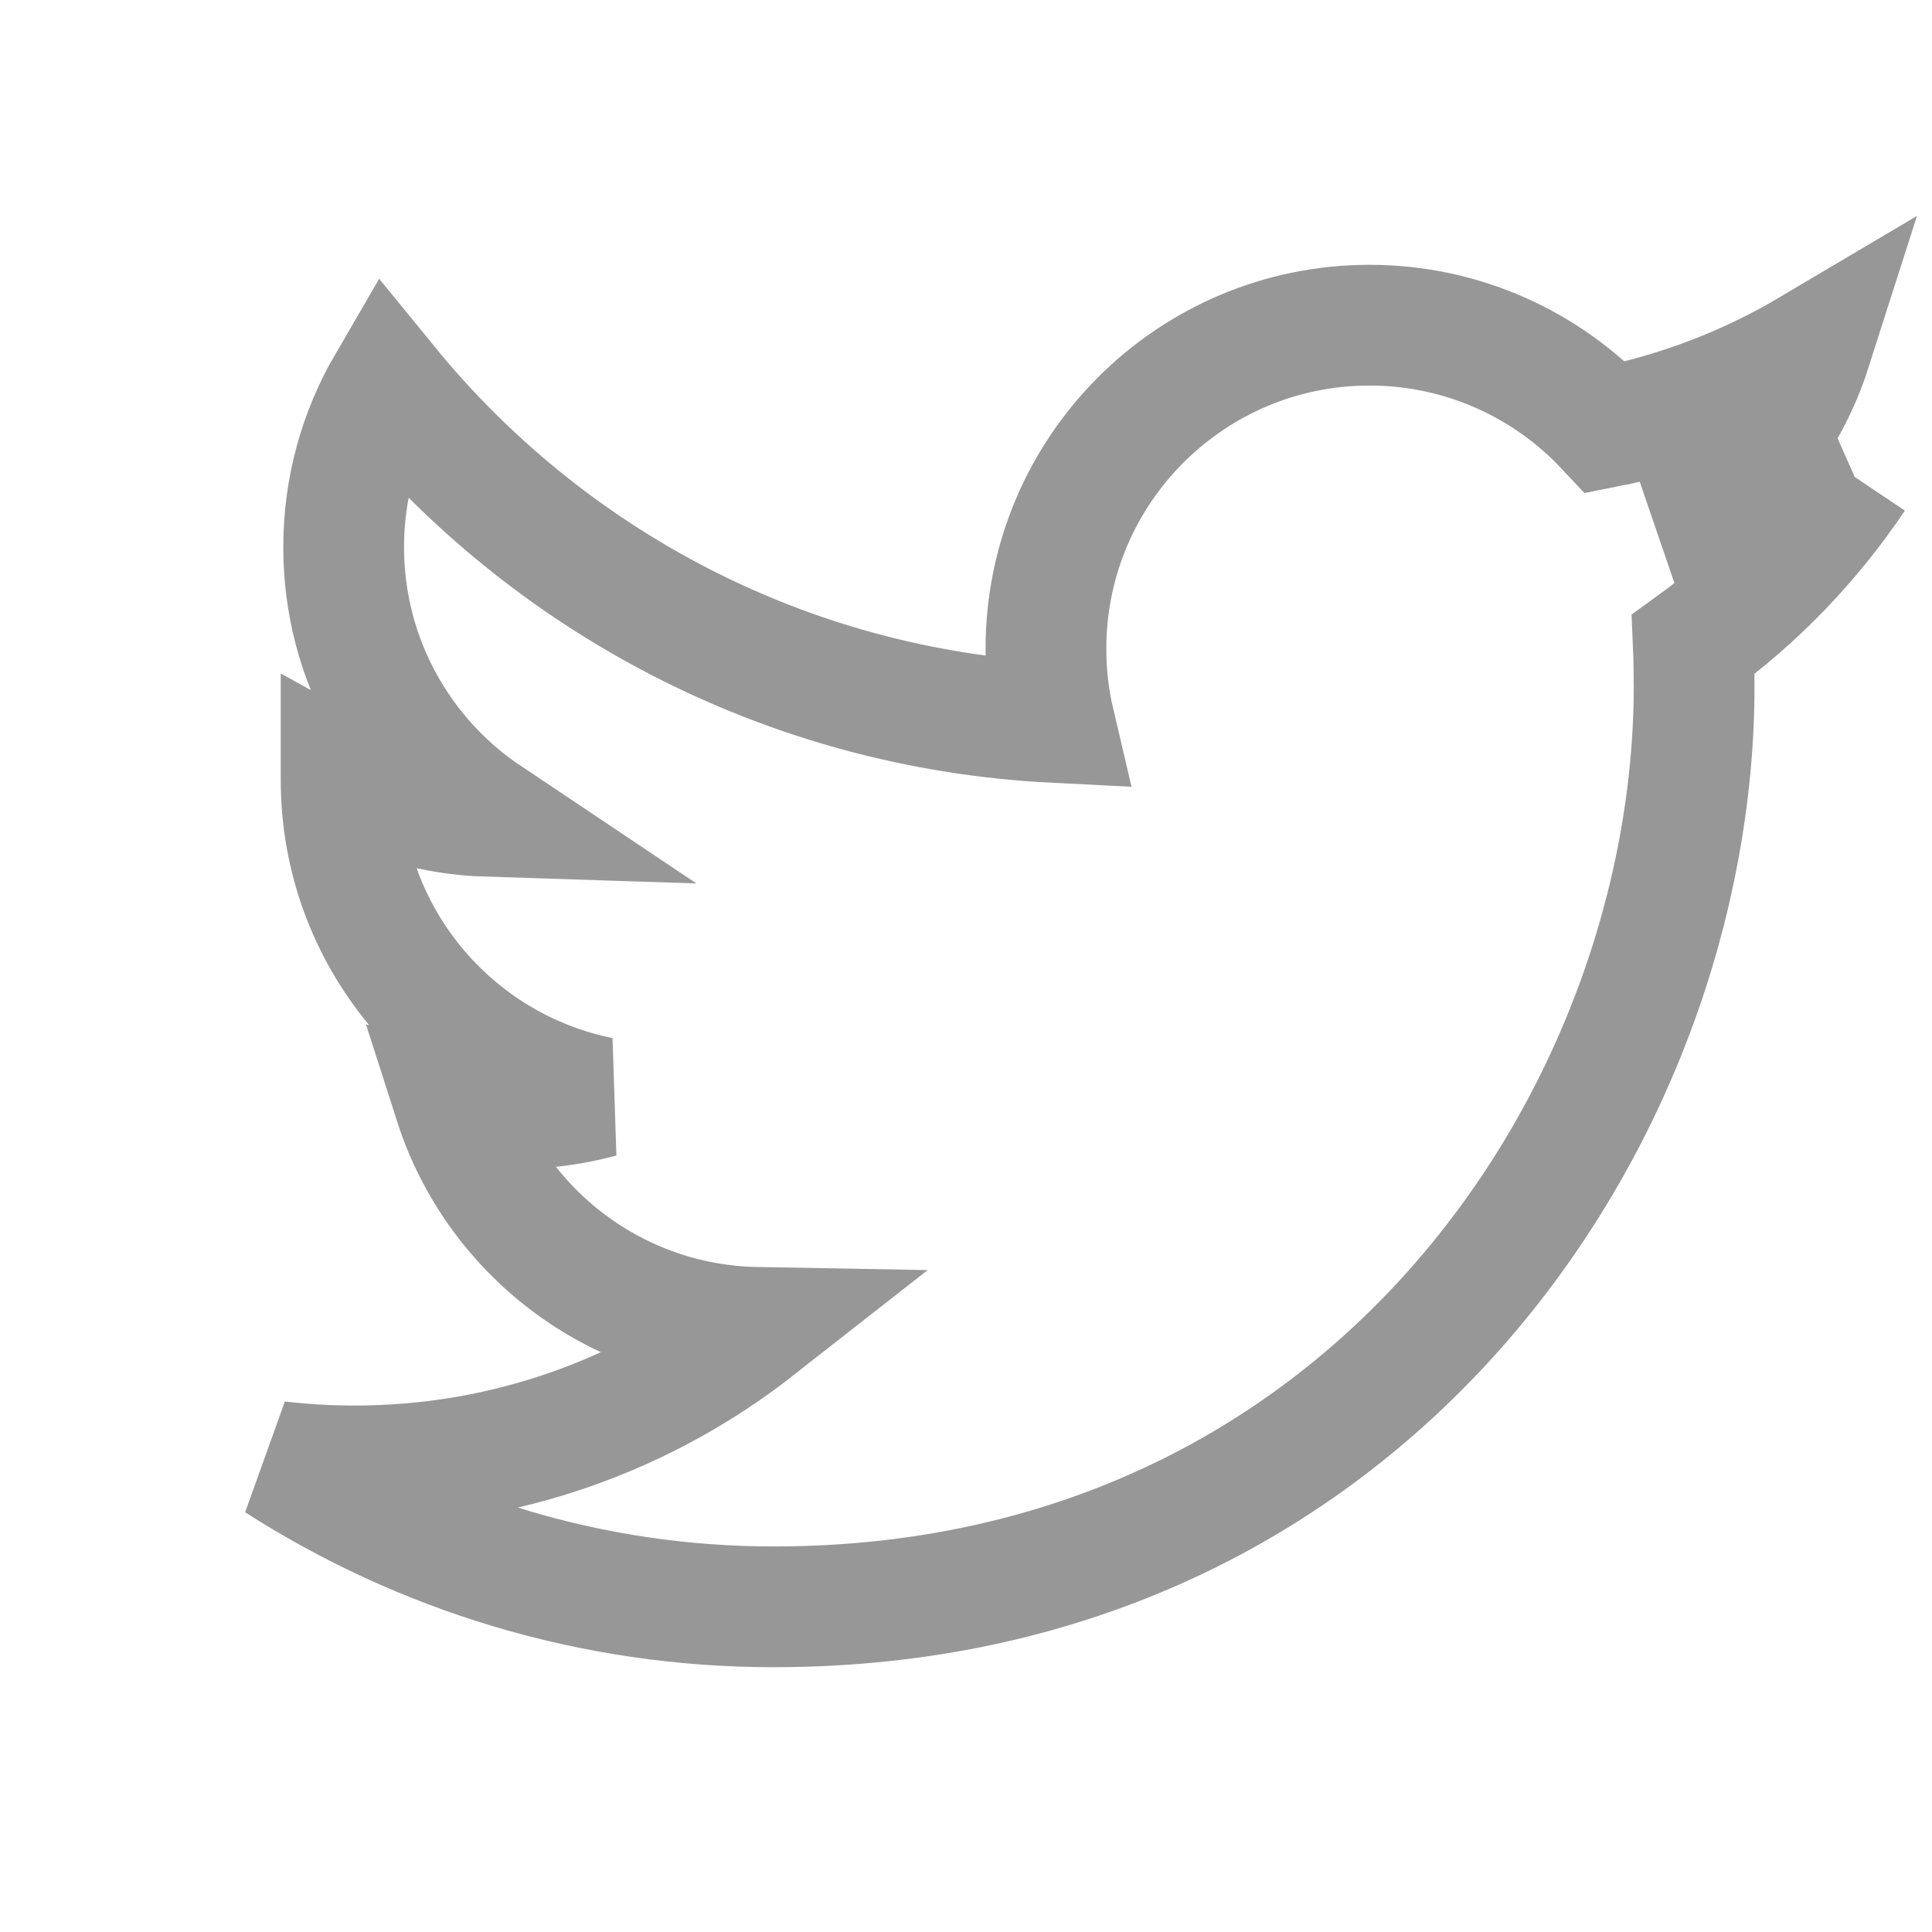
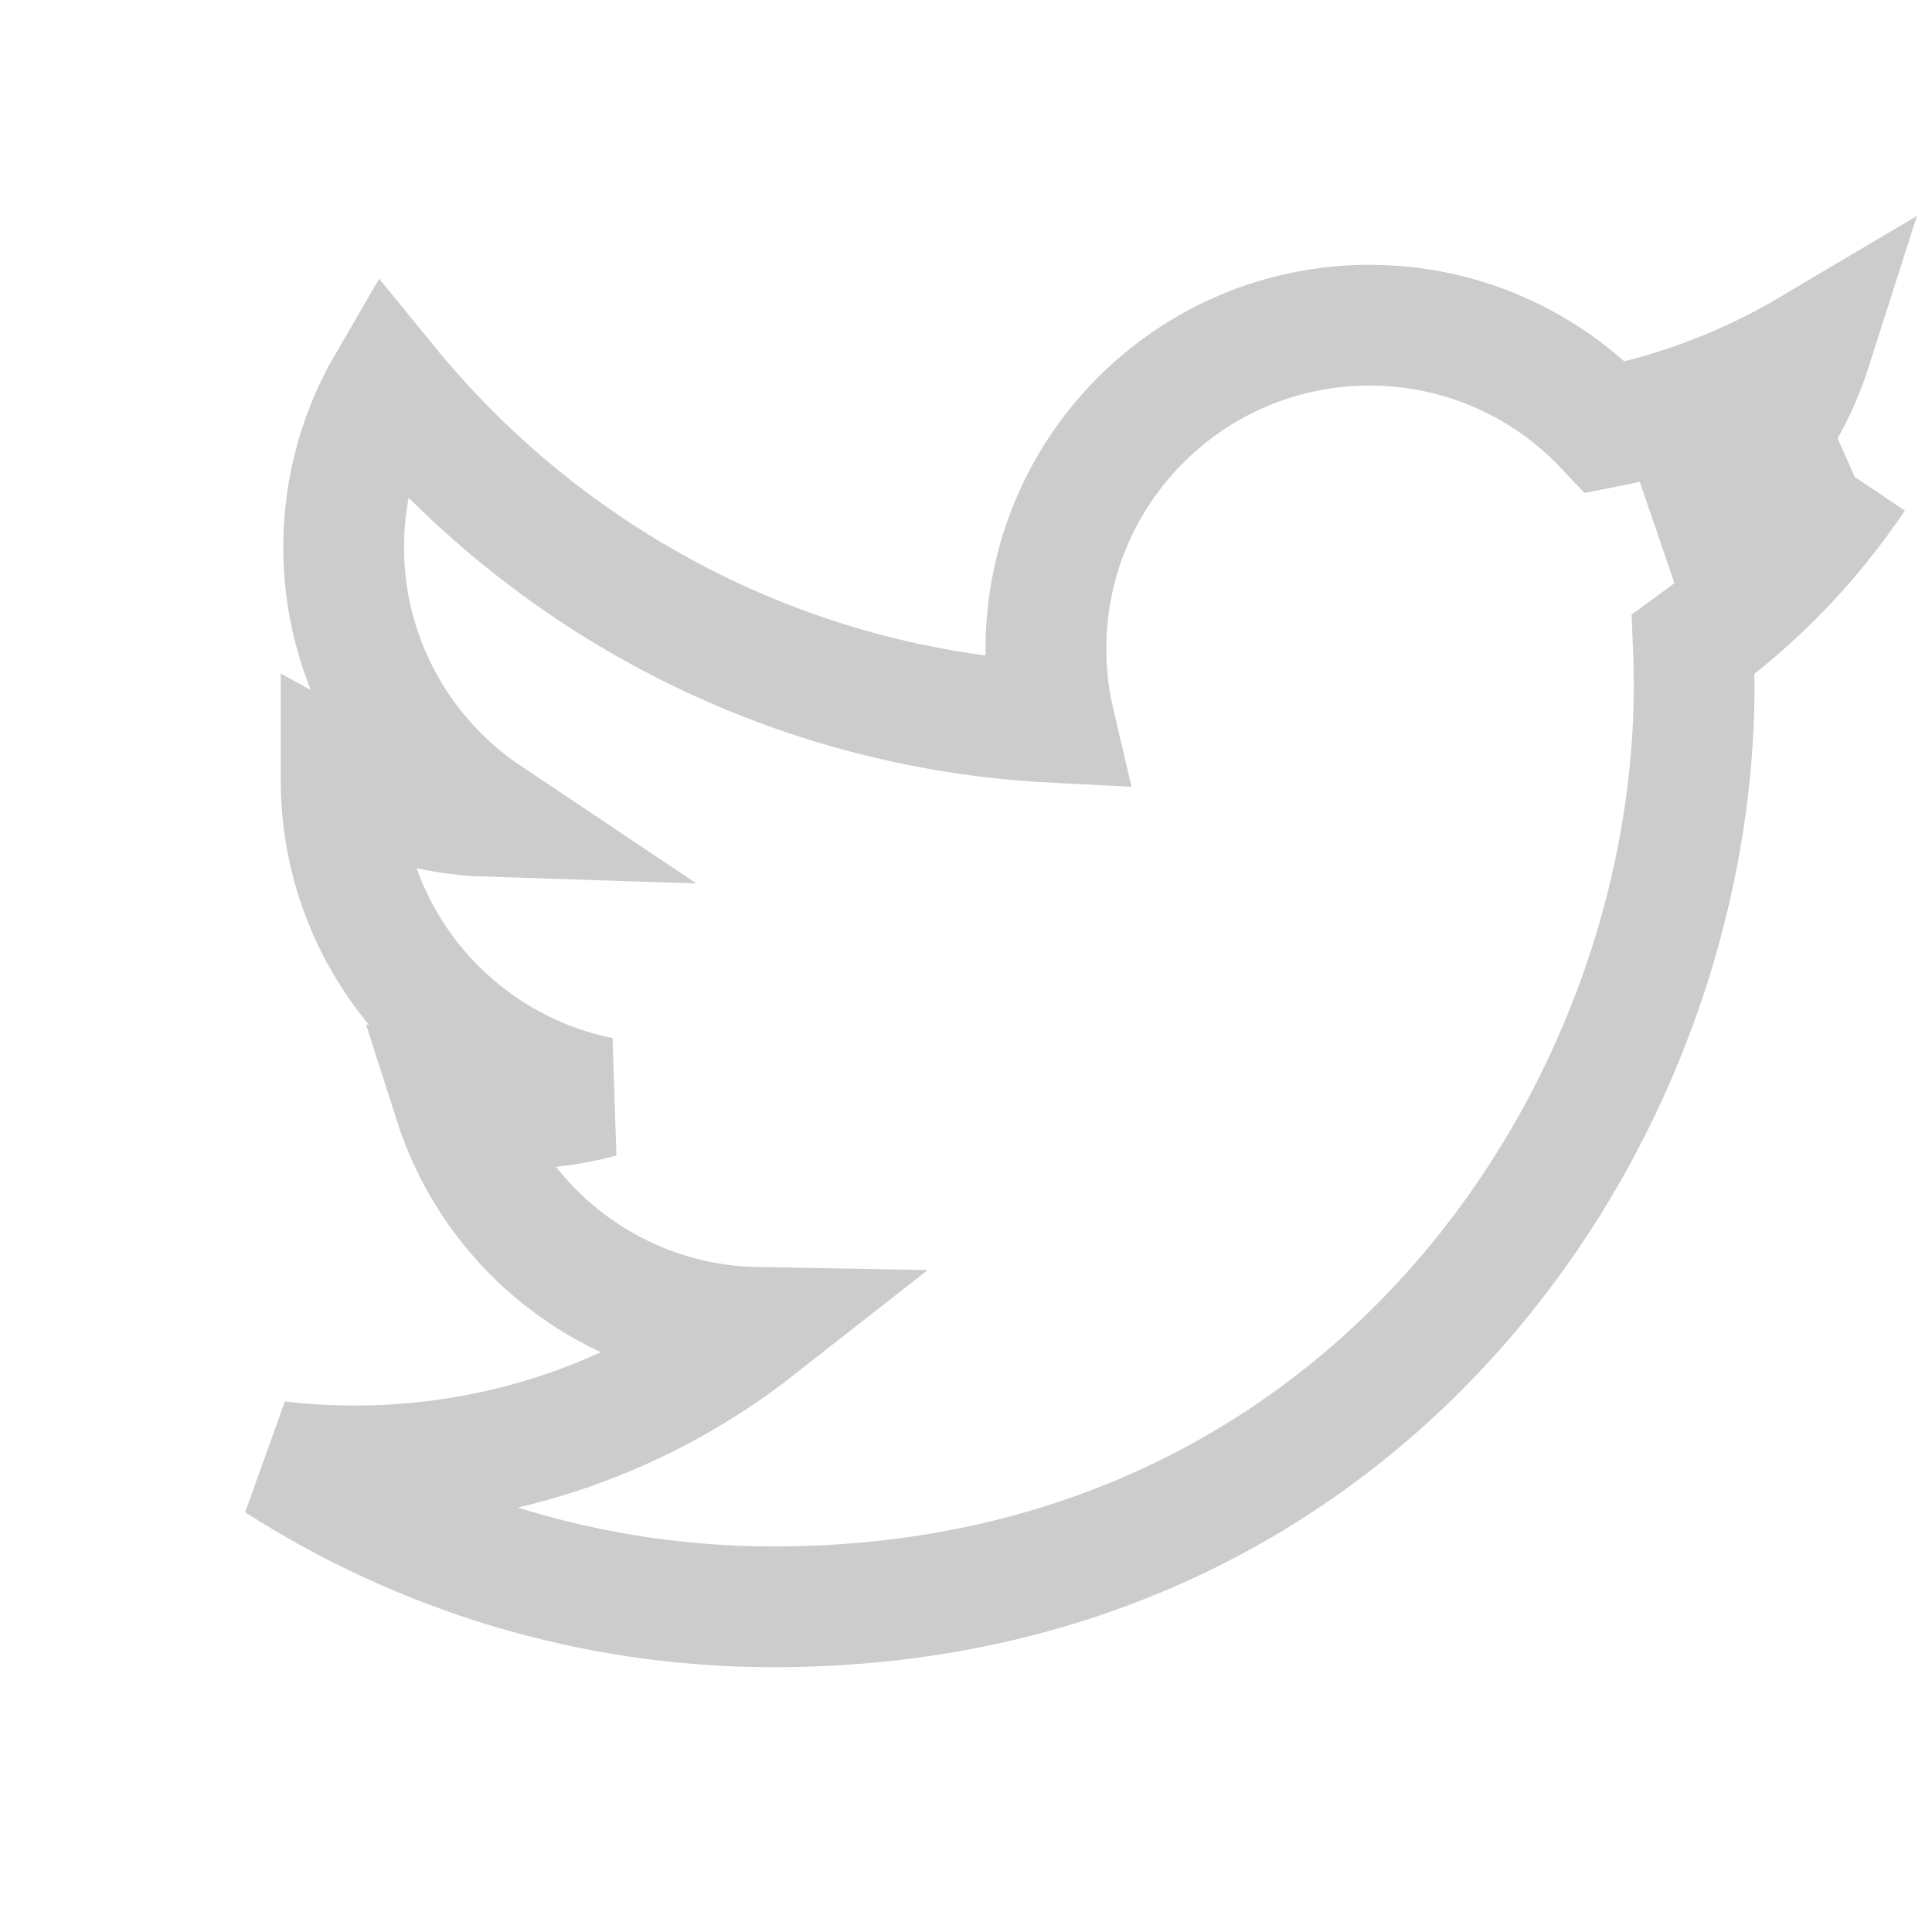
<svg xmlns="http://www.w3.org/2000/svg" width="16px" height="16px" viewBox="0 0 16 16" version="1.1">
  <defs />
  <g id="Page-1" stroke="none" stroke-width="1" fill="none" fill-rule="evenodd">
-     <g id="twitter" fill-rule="nonzero" stroke="#979797">
+     <g id="twitter" fill-rule="nonzero" stroke="#CCCCCC">
      <path d="M15.36,3.95 C14.879,4.163 14.363,4.307 13.821,4.372 C14.374,4.04 14.799,3.515 14.999,2.889 C14.481,3.196 13.908,3.419 13.297,3.539 C12.809,3.019 12.112,2.693 11.342,2.693 C9.862,2.693 8.662,3.893 8.662,5.373 C8.662,5.583 8.686,5.787 8.732,5.983 C6.505,5.871 4.531,4.805 3.209,3.184 C2.979,3.579 2.846,4.04 2.846,4.531 C2.846,5.46 3.319,6.28 4.038,6.761 C3.599,6.747 3.186,6.626 2.825,6.426 C2.825,6.437 2.825,6.448 2.825,6.459 C2.825,7.758 3.748,8.84 4.974,9.087 C4.749,9.148 4.512,9.181 4.268,9.181 C4.095,9.181 3.927,9.164 3.764,9.133 C4.105,10.197 5.094,10.972 6.267,10.993 C5.35,11.712 4.194,12.14 2.939,12.14 C2.723,12.14 2.51,12.128 2.3,12.103 C3.486,12.863 4.894,13.307 6.407,13.307 C11.335,13.307 14.03,9.224 14.03,5.683 C14.03,5.567 14.028,5.452 14.023,5.337 C14.546,4.959 15,4.487 15.36,3.95" id="Shape" />
    </g>
  </g>
</svg>
